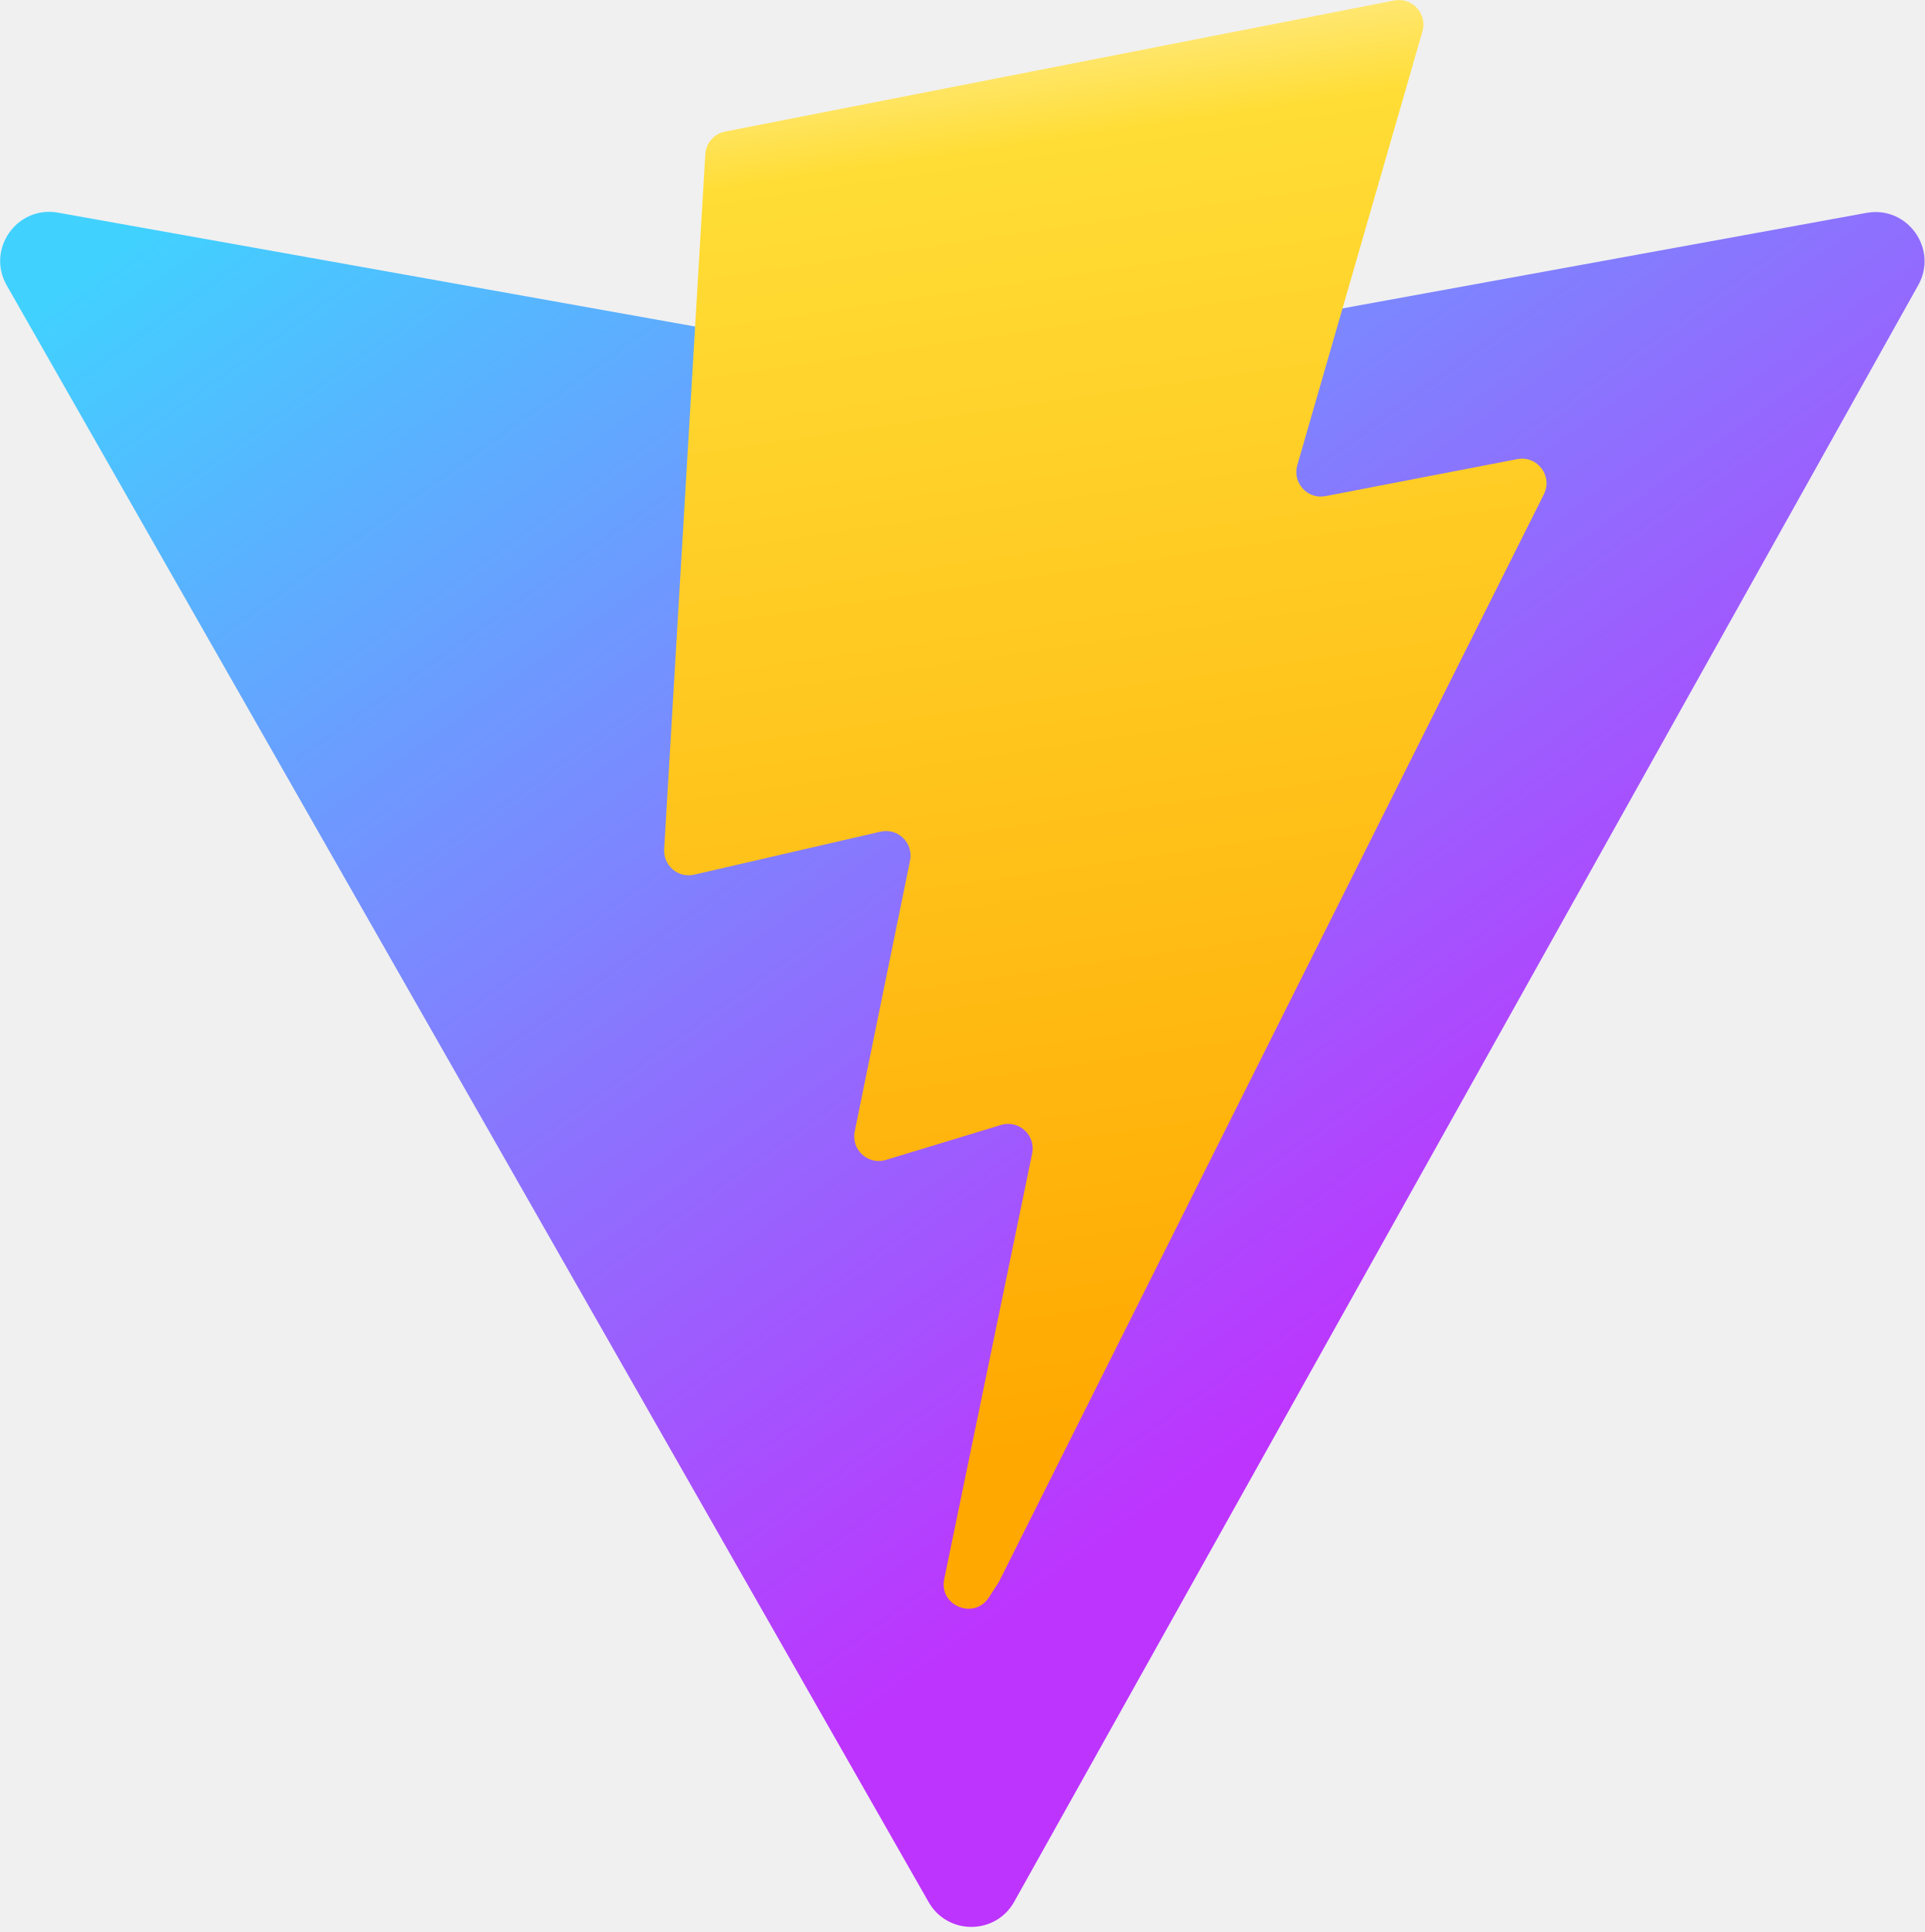
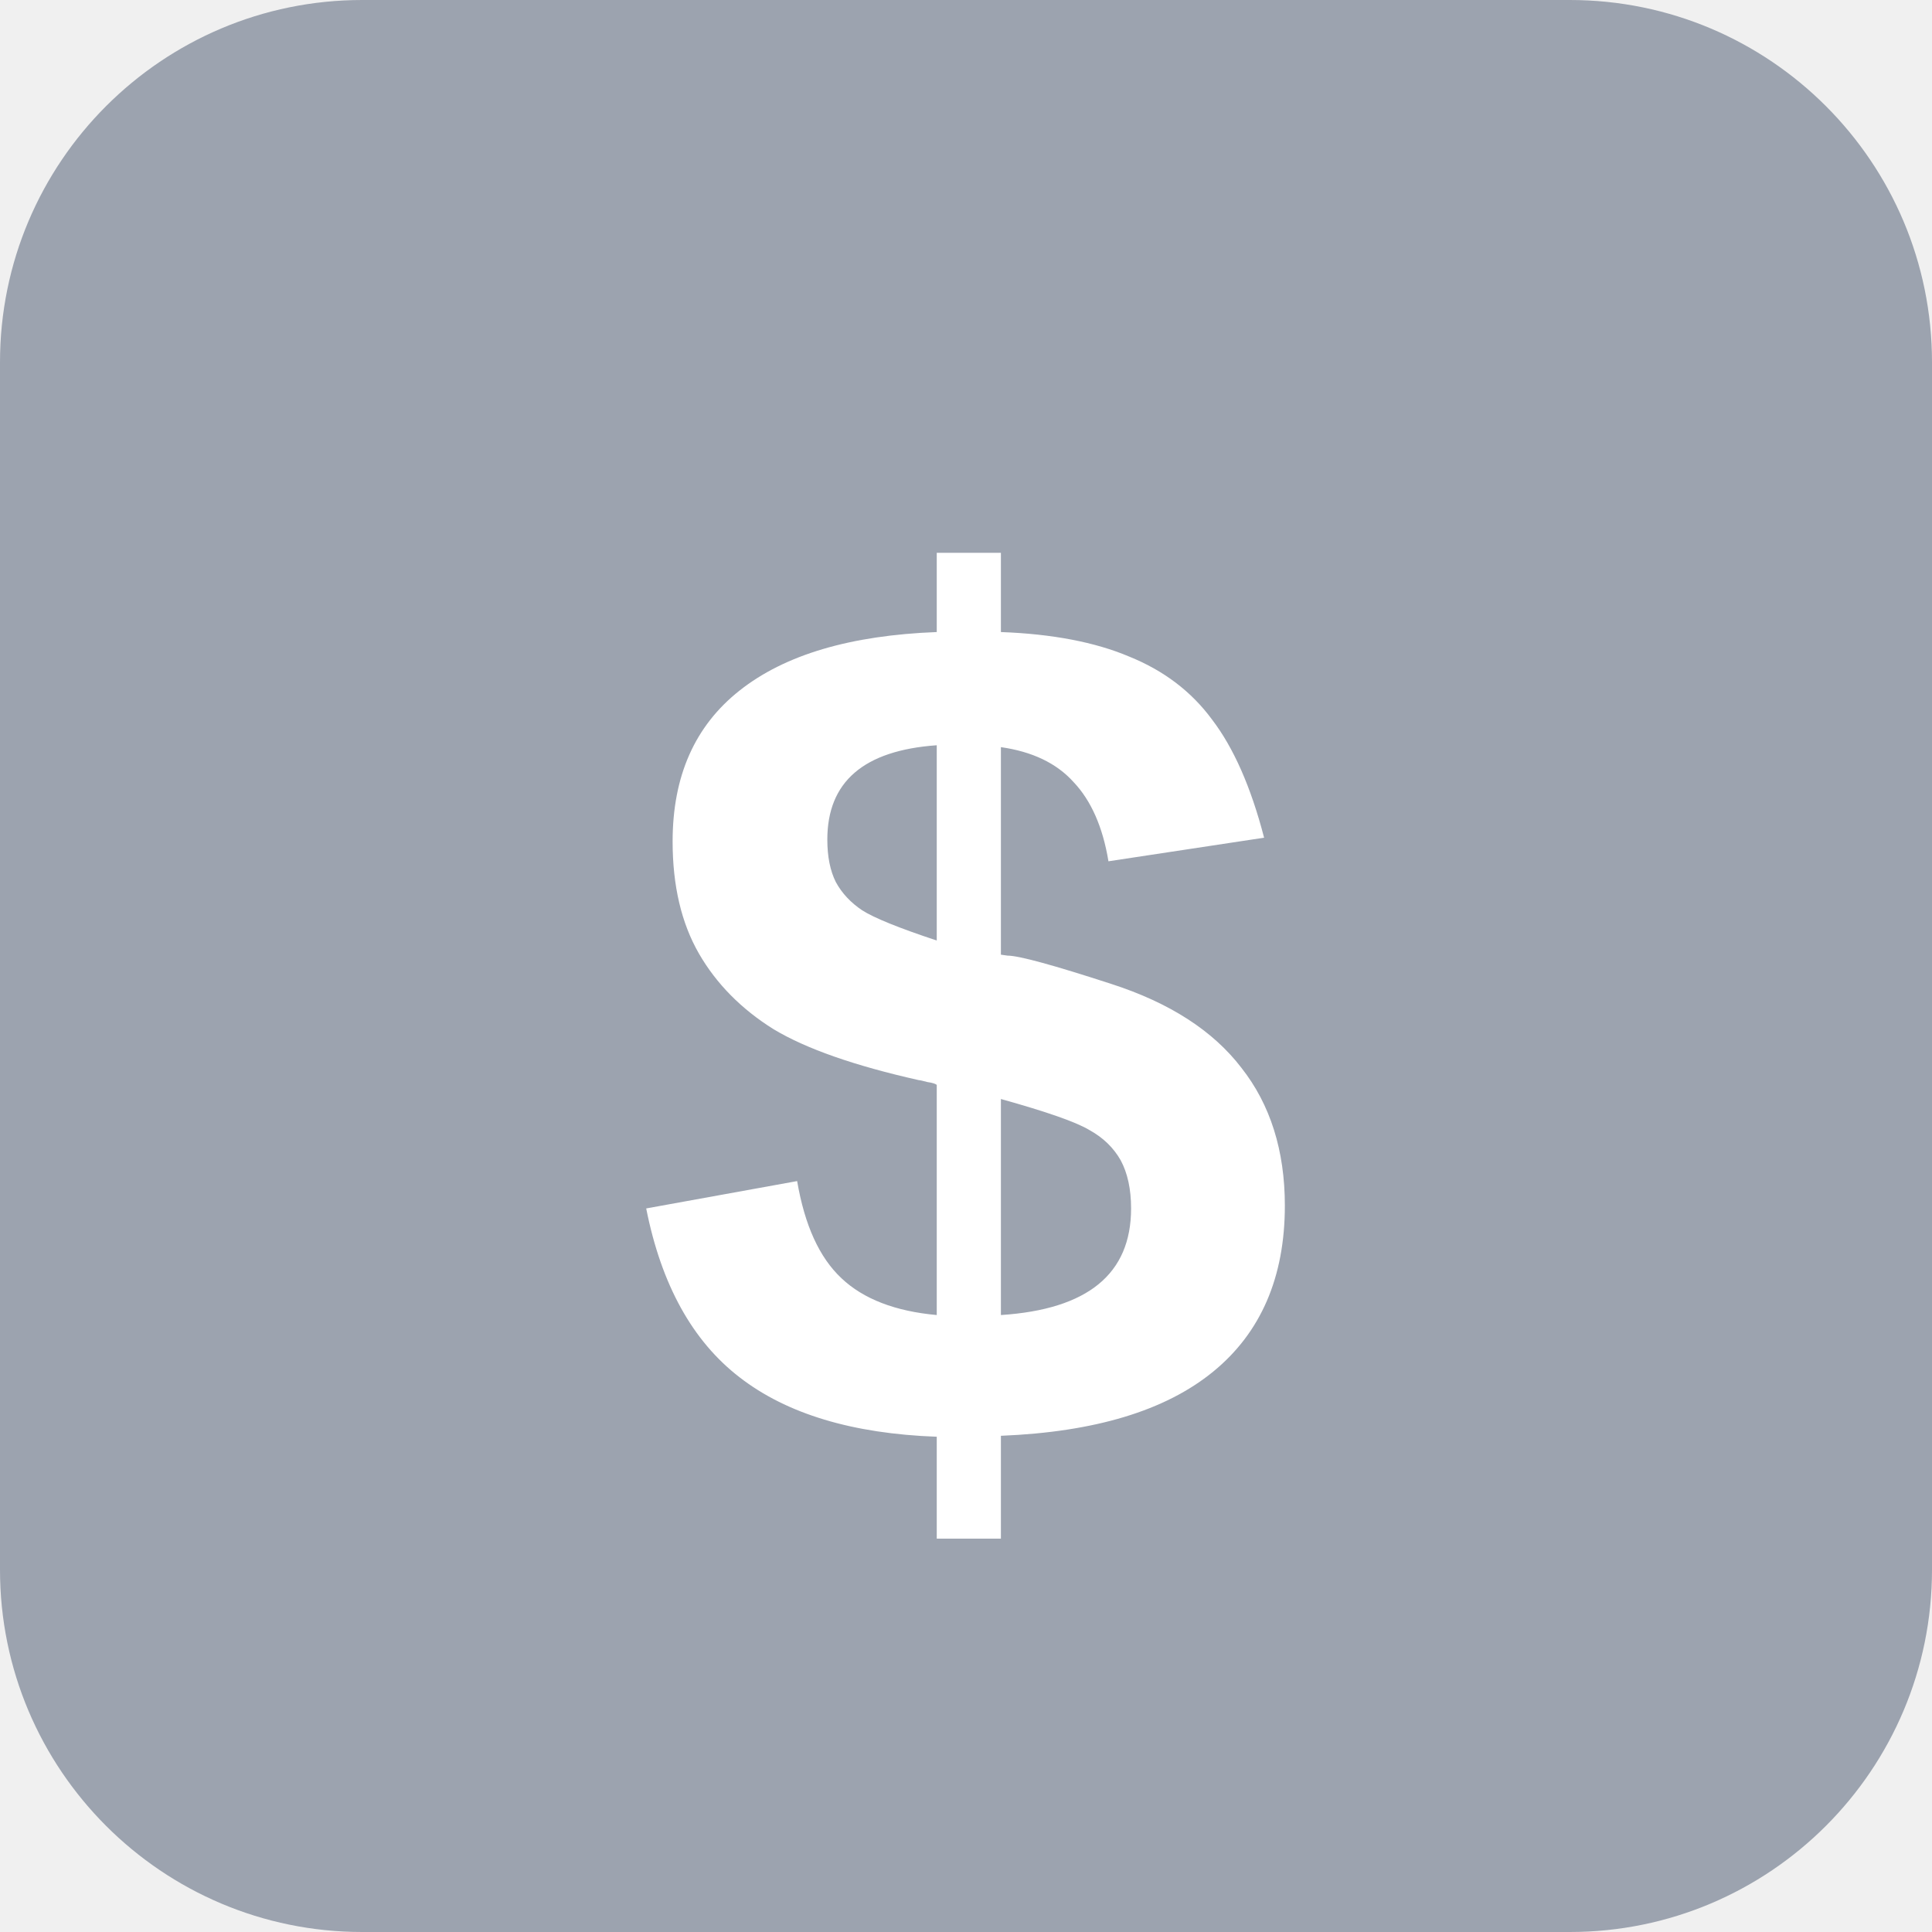
- <svg xmlns="http://www.w3.org/2000/svg" aria-hidden="true" role="img" class="iconify iconify--logos" width="31.88" height="32" preserveAspectRatio="xMidYMid meet" viewBox="0 0 256 257">
-   <defs>
-     <linearGradient id="IconifyId1813088fe1fbc01fb466" x1="-.828%" x2="57.636%" y1="7.652%" y2="78.411%">
-       <stop offset="0%" stop-color="#41D1FF" />
-       <stop offset="100%" stop-color="#BD34FE" />
-     </linearGradient>
-     <linearGradient id="IconifyId1813088fe1fbc01fb467" x1="43.376%" x2="50.316%" y1="2.242%" y2="89.03%">
-       <stop offset="0%" stop-color="#FFEA83" />
-       <stop offset="8.333%" stop-color="#FFDD35" />
-       <stop offset="100%" stop-color="#FFA800" />
-     </linearGradient>
-   </defs>
-   <path fill="url(#IconifyId1813088fe1fbc01fb466)" d="M255.153 37.938L134.897 252.976c-2.483 4.44-8.862 4.466-11.382.048L.875 37.958c-2.746-4.814 1.371-10.646 6.827-9.67l120.385 21.517a6.537 6.537 0 0 0 2.322-.004l117.867-21.483c5.438-.991 9.574 4.796 6.877 9.62Z" />
-   <path fill="url(#IconifyId1813088fe1fbc01fb467)" d="M185.432.063L96.44 17.501a3.268 3.268 0 0 0-2.634 3.014l-5.474 92.456a3.268 3.268 0 0 0 3.997 3.378l24.777-5.718c2.318-.535 4.413 1.507 3.936 3.838l-7.361 36.047c-.495 2.426 1.782 4.5 4.151 3.78l15.304-4.649c2.372-.72 4.652 1.36 4.15 3.788l-11.698 56.621c-.732 3.542 3.979 5.473 5.943 2.437l1.313-2.028l72.516-144.72c1.215-2.423-.88-5.186-3.54-4.672l-25.505 4.922c-2.396.462-4.435-1.77-3.759-4.114l16.646-57.705c.677-2.35-1.37-4.583-3.769-4.113Z" />
+ <svg xmlns="http://www.w3.org/2000/svg" width="32" height="32" viewBox="0 0 32 32">
+   <rect width="32" height="32" rx="6" fill="#9CA3AF" />
+   <text x="16" y="24" font-family="Arial, sans-serif" font-size="20" font-weight="bold" fill="white" text-anchor="middle">$</text>
</svg>
